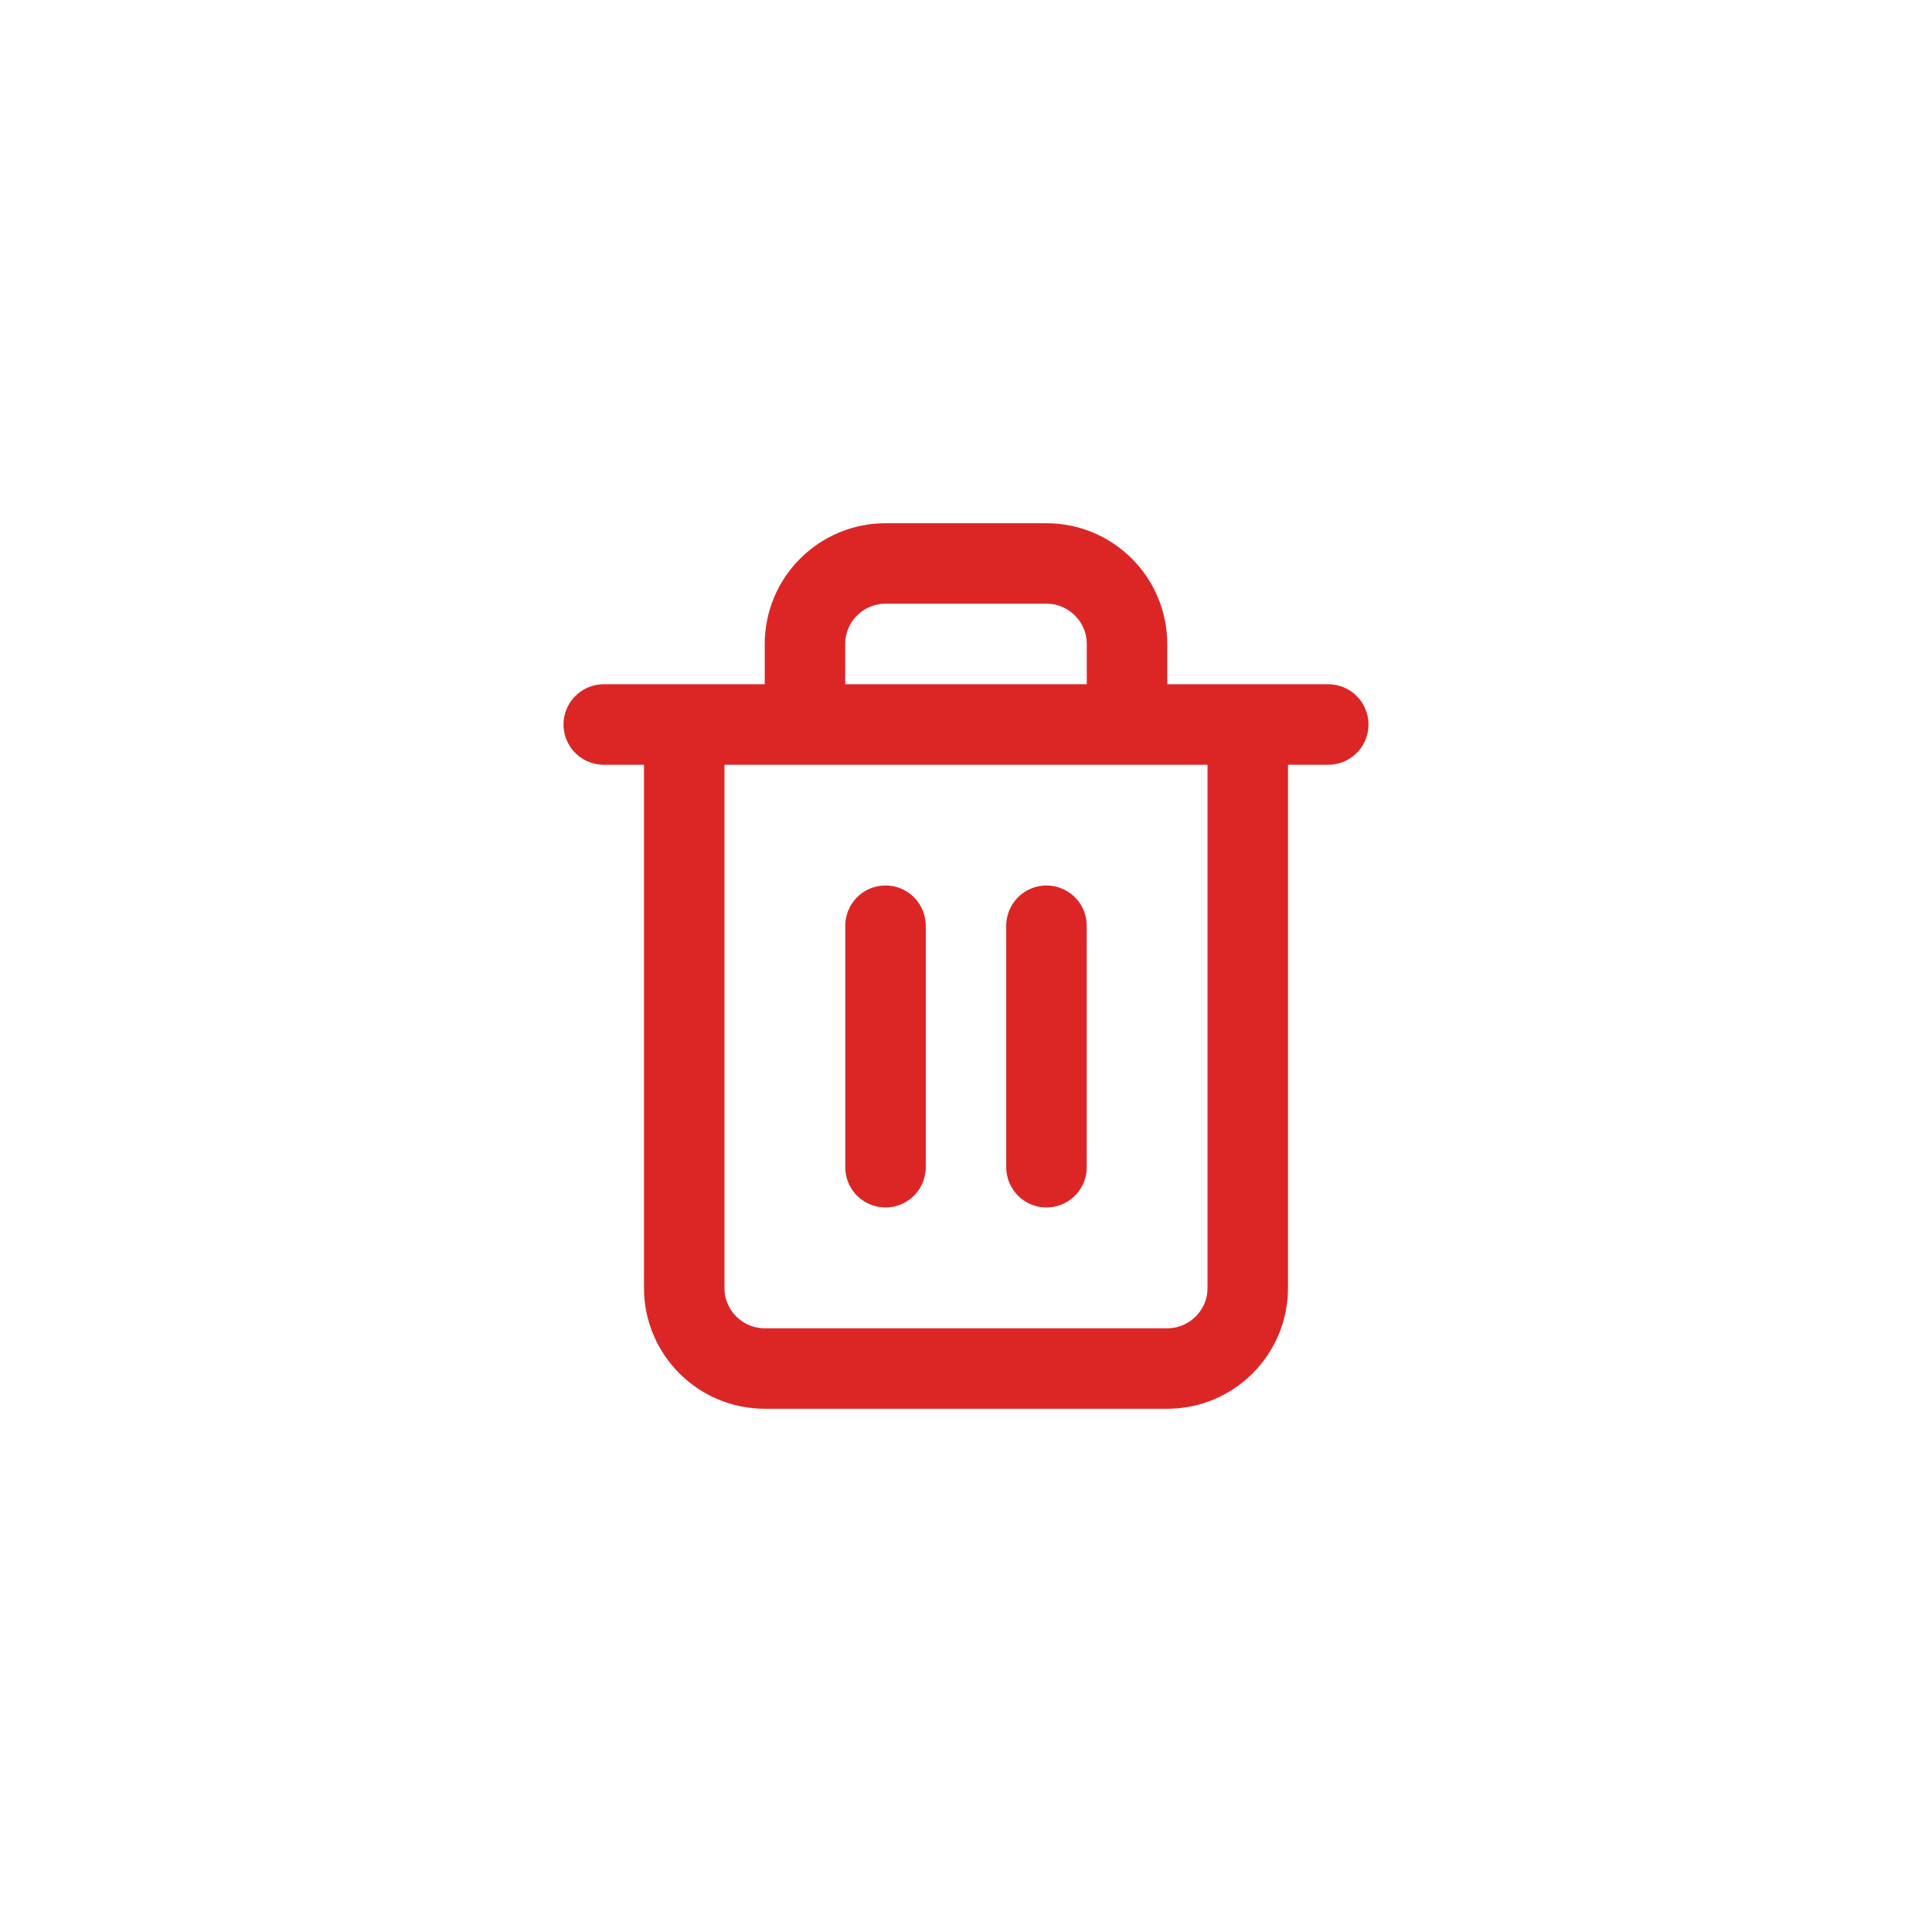
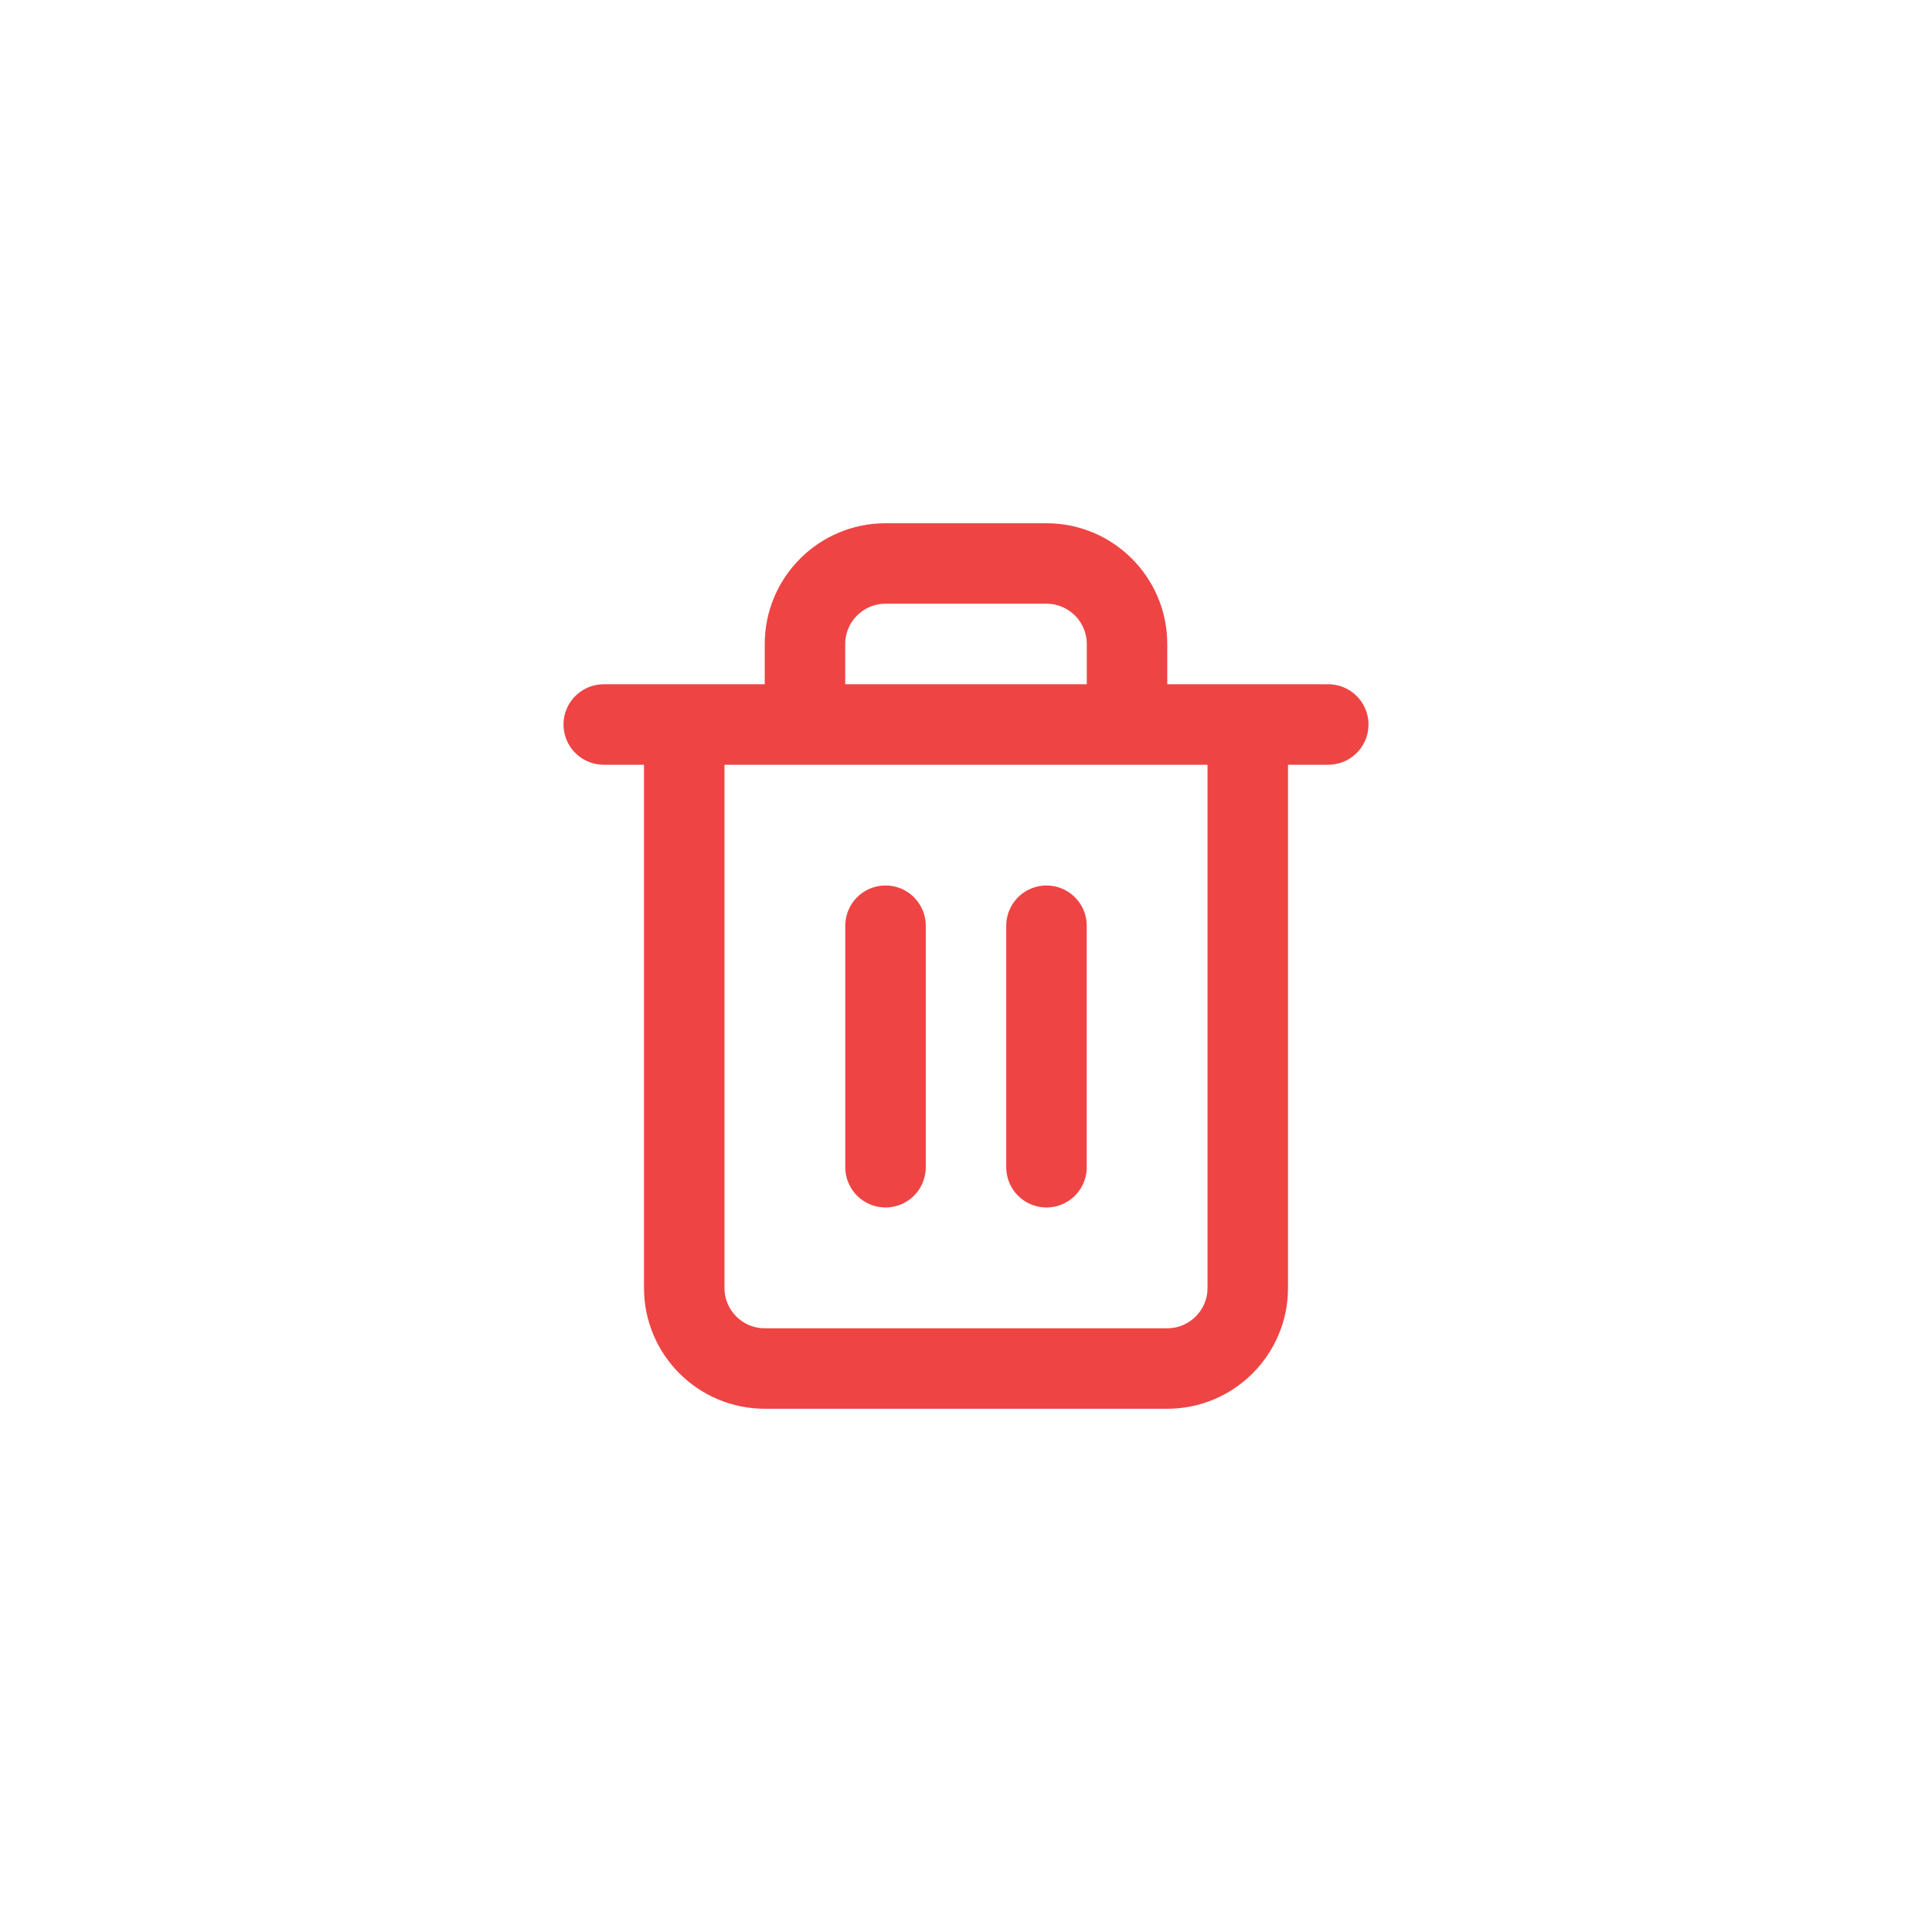
<svg xmlns="http://www.w3.org/2000/svg" width="32" height="32" viewBox="0 0 32 32" fill="none">
-   <path d="M14.667 15.333V19.333M17.333 15.333V19.333M20.667 12V21.333C20.667 22.069 20.069 22.667 19.333 22.667H12.667C11.931 22.667 11.333 22.069 11.333 21.333V12M10 12H22M13.333 12V10.667C13.333 9.931 13.931 9.333 14.667 9.333H17.333C18.069 9.333 18.667 9.931 18.667 10.667V12" stroke="#DC2626" stroke-width="1.333" stroke-linecap="round" stroke-linejoin="round" />
+   <path d="M14.667 15.333V19.333M17.333 15.333V19.333M20.667 12V21.333C20.667 22.069 20.069 22.667 19.333 22.667H12.667C11.931 22.667 11.333 22.069 11.333 21.333V12M10 12H22M13.333 12V10.667C13.333 9.931 13.931 9.333 14.667 9.333H17.333C18.069 9.333 18.667 9.931 18.667 10.667V12" stroke="#EF4444" stroke-width="1.333" stroke-linecap="round" stroke-linejoin="round" />
</svg>
